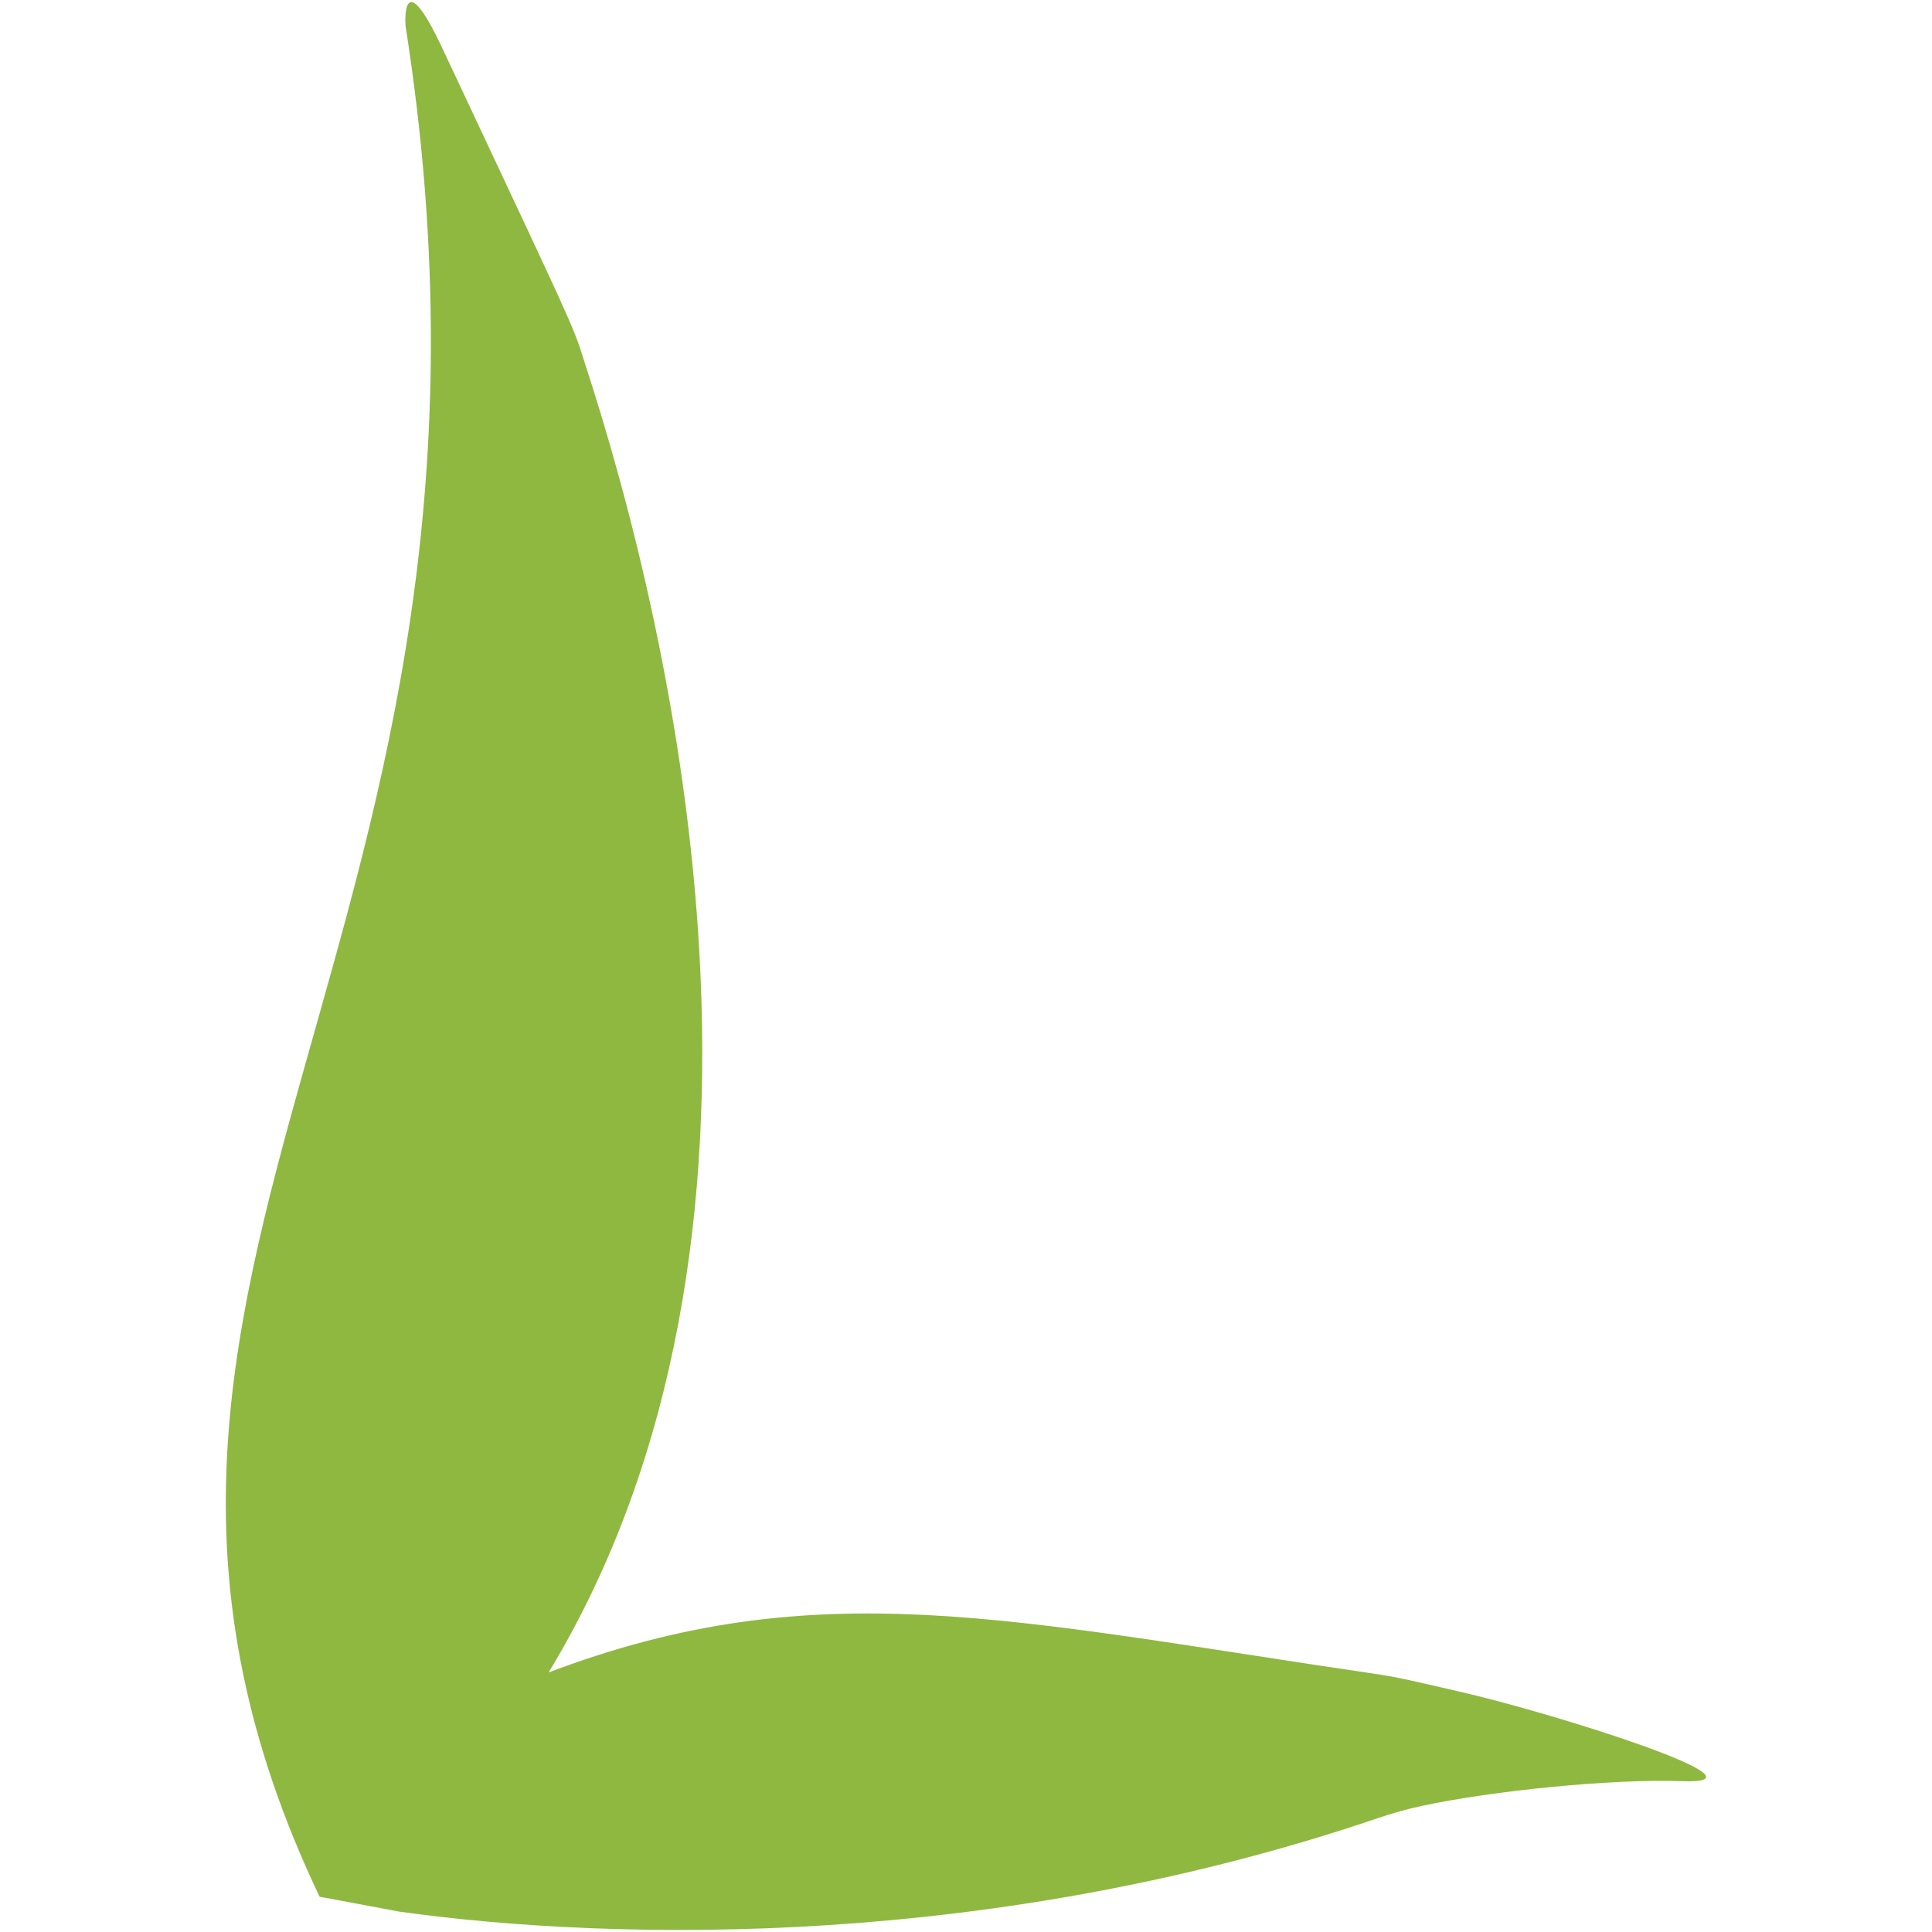
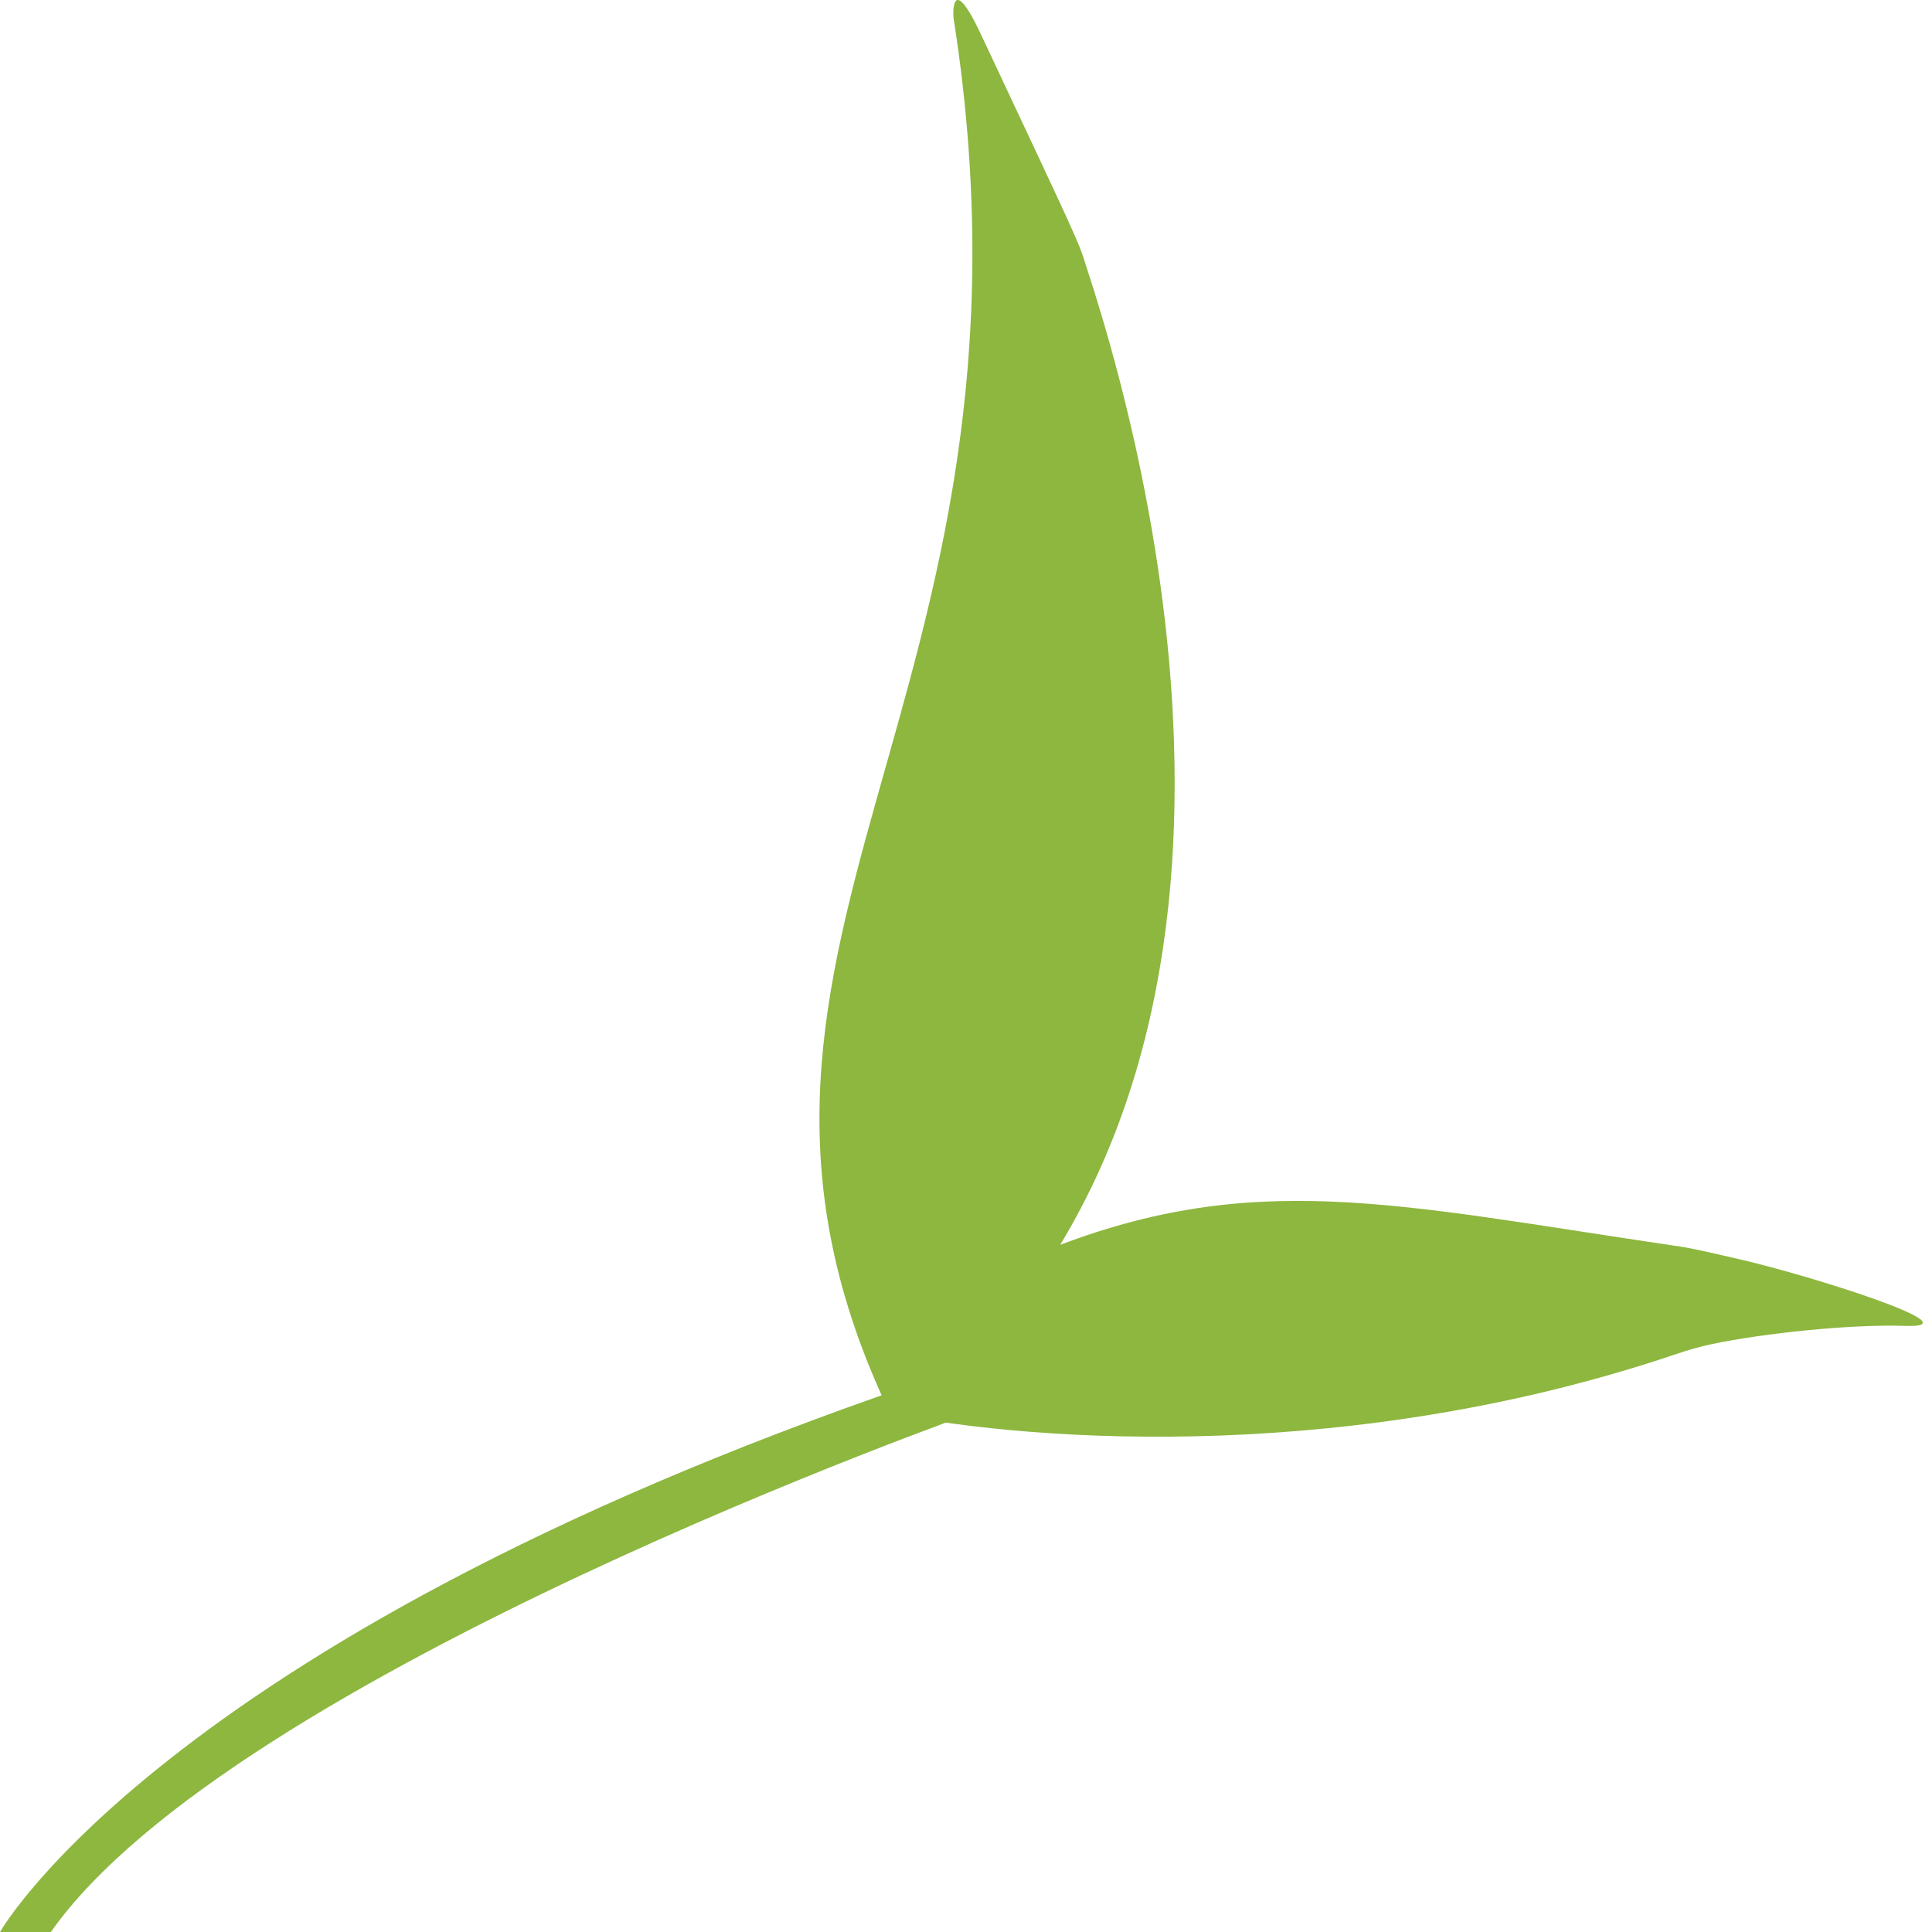
- <svg xmlns="http://www.w3.org/2000/svg" version="1.1" id="Layer_1" x="0px" y="0px" viewBox="0 0 612 612" style="enable-background:new 0 0 612 612;" xml:space="preserve">
+ <svg xmlns="http://www.w3.org/2000/svg" version="1.1" id="Layer_1" x="0px" y="0px" viewBox="0 0 250.88 252.1" style="enable-background:new 0 0 250.88 252.1;" xml:space="preserve">
  <style type="text/css">
- 	.st0{fill:#8EB83F;}
+ 	.st0{fill:#8DB73F;}
</style>
-   <path class="st0" d="M450.55,572.02c22.37-4.78,59.94-8.59,82.25-7.79c31.09,1.1-40.58-21.59-70.81-28.45  c-6.3-1.43-18.28-4.35-24.67-5.29c-117.76-17.28-178.44-32.9-263.53-0.71c83.49-137.8,40.44-326.58,11.06-416.01  c-3.26-10.63-3.69-11.08-44.74-98.51c-13.15-28.01-11.67-7.09-11.65-7.09c45.64,290.89-122.41,392.93-27.22,592.65l25.29,4.73  c70.69,9.82,189.24,11.35,309.72-29.55C440.95,574.4,445.71,573.05,450.55,572.02z" />
+   <path class="st0" d="M0,252.1c0,0,22.11-39.23,123.89-73.06l3.5,5.14c0,0-97.08,34.22-120.75,67.92H0z" />
+   <g>
+     <path class="st0" d="M117.03,186.28C85.66,123.61,138.57,92.59,124.4,2.3c-0.01,0-0.46-6.42,3.58,2.18   c12.6,26.84,12.73,26.98,13.73,30.24C152.6,67.86,169.6,145.43,117.03,186.28z" />
+     <path class="st0" d="M135.54,163.53c27.62-11.32,46.26-6.36,83.68-0.87c1.96,0.29,5.64,1.19,7.57,1.62   c9.28,2.11,31.28,9.07,21.74,8.73c-6.85-0.24-18.38,0.93-25.25,2.39c-1.49,0.32-2.95,0.73-4.39,1.22   c-41.93,14.23-83.11,11.73-102.97,7.75C118.23,181.92,133.56,165.46,135.54,163.53z" />
+   </g>
</svg>
